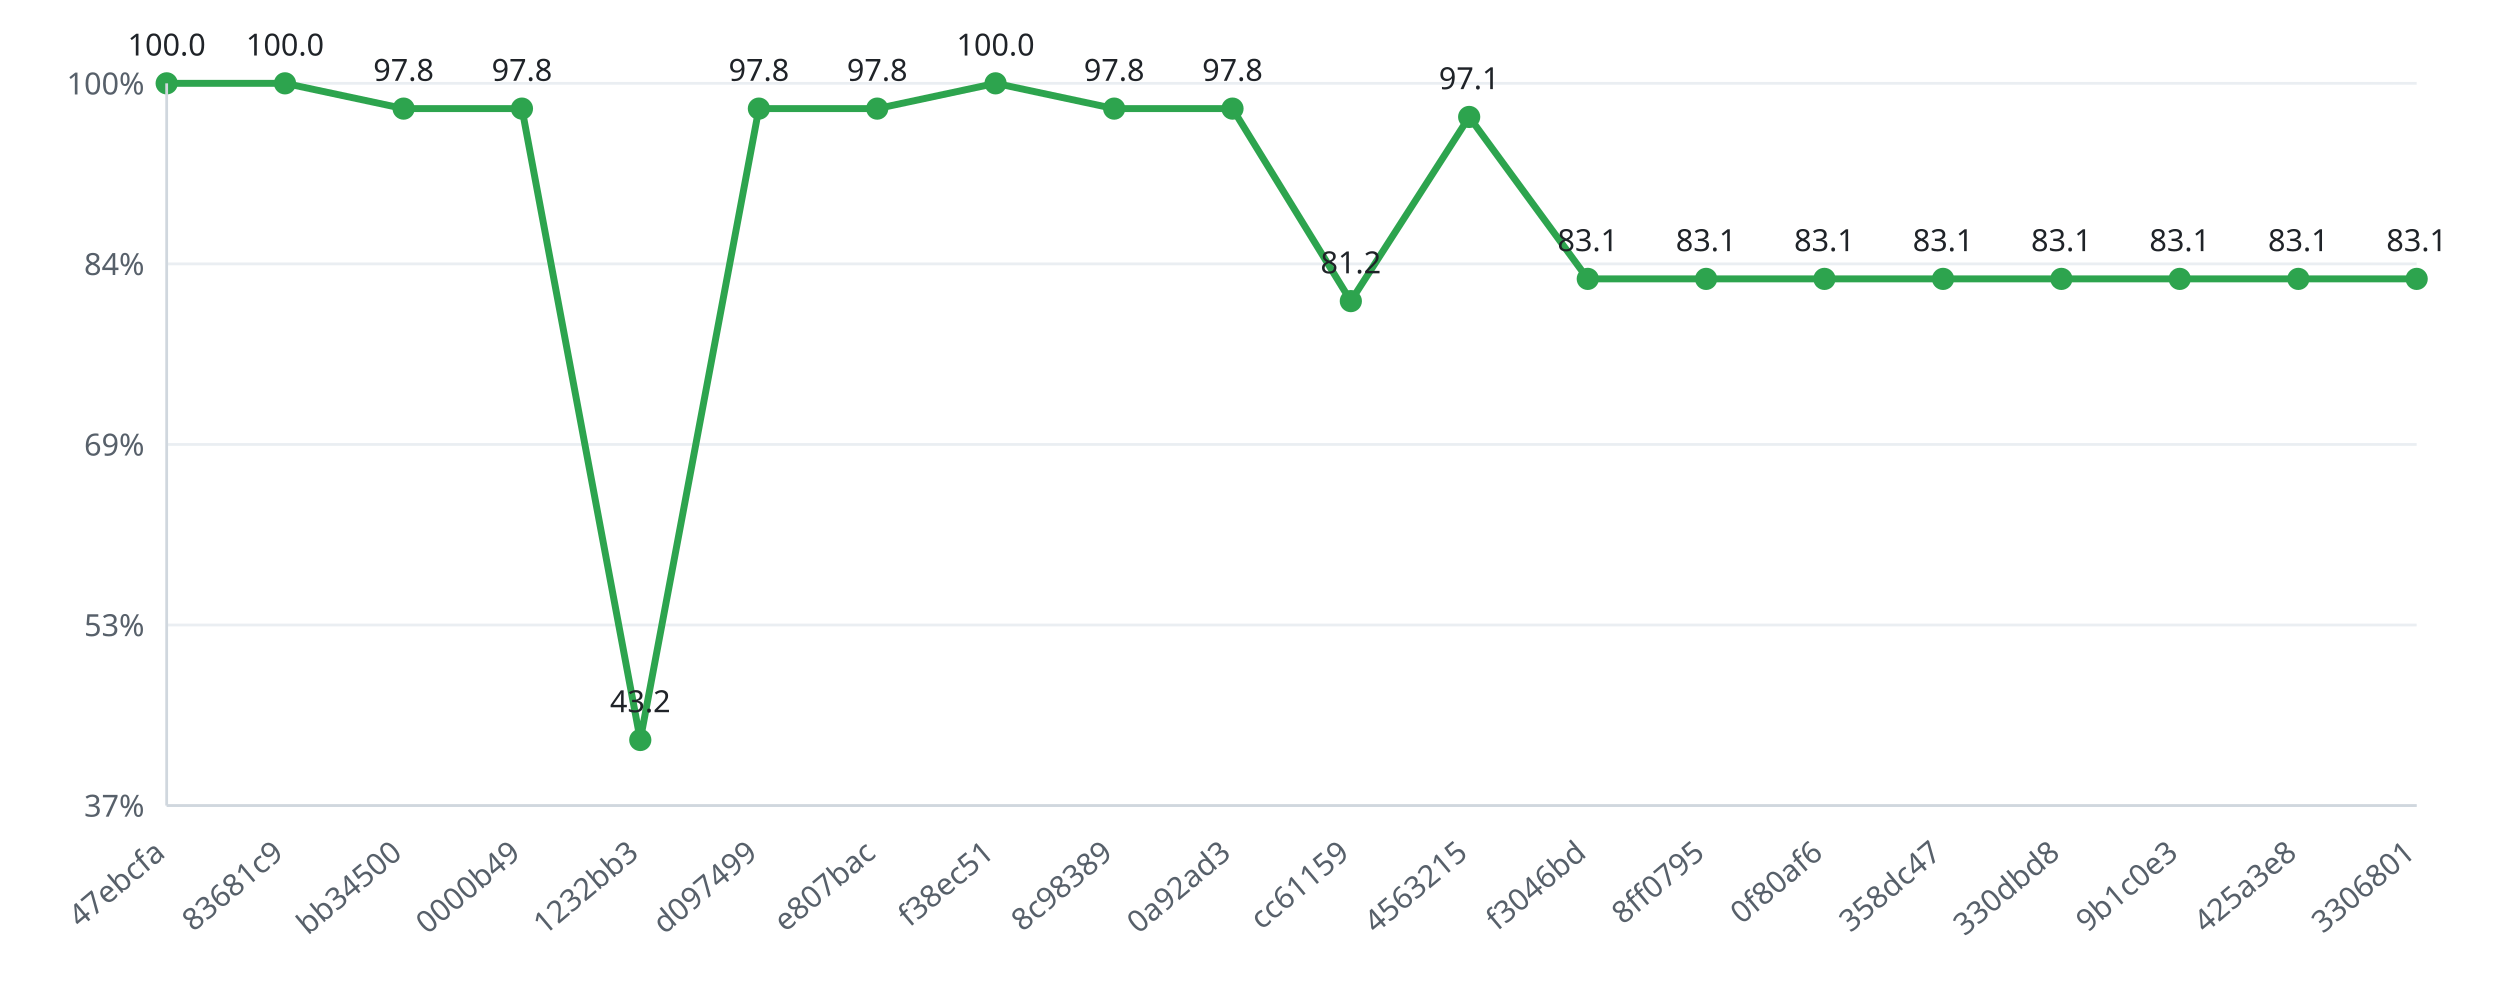
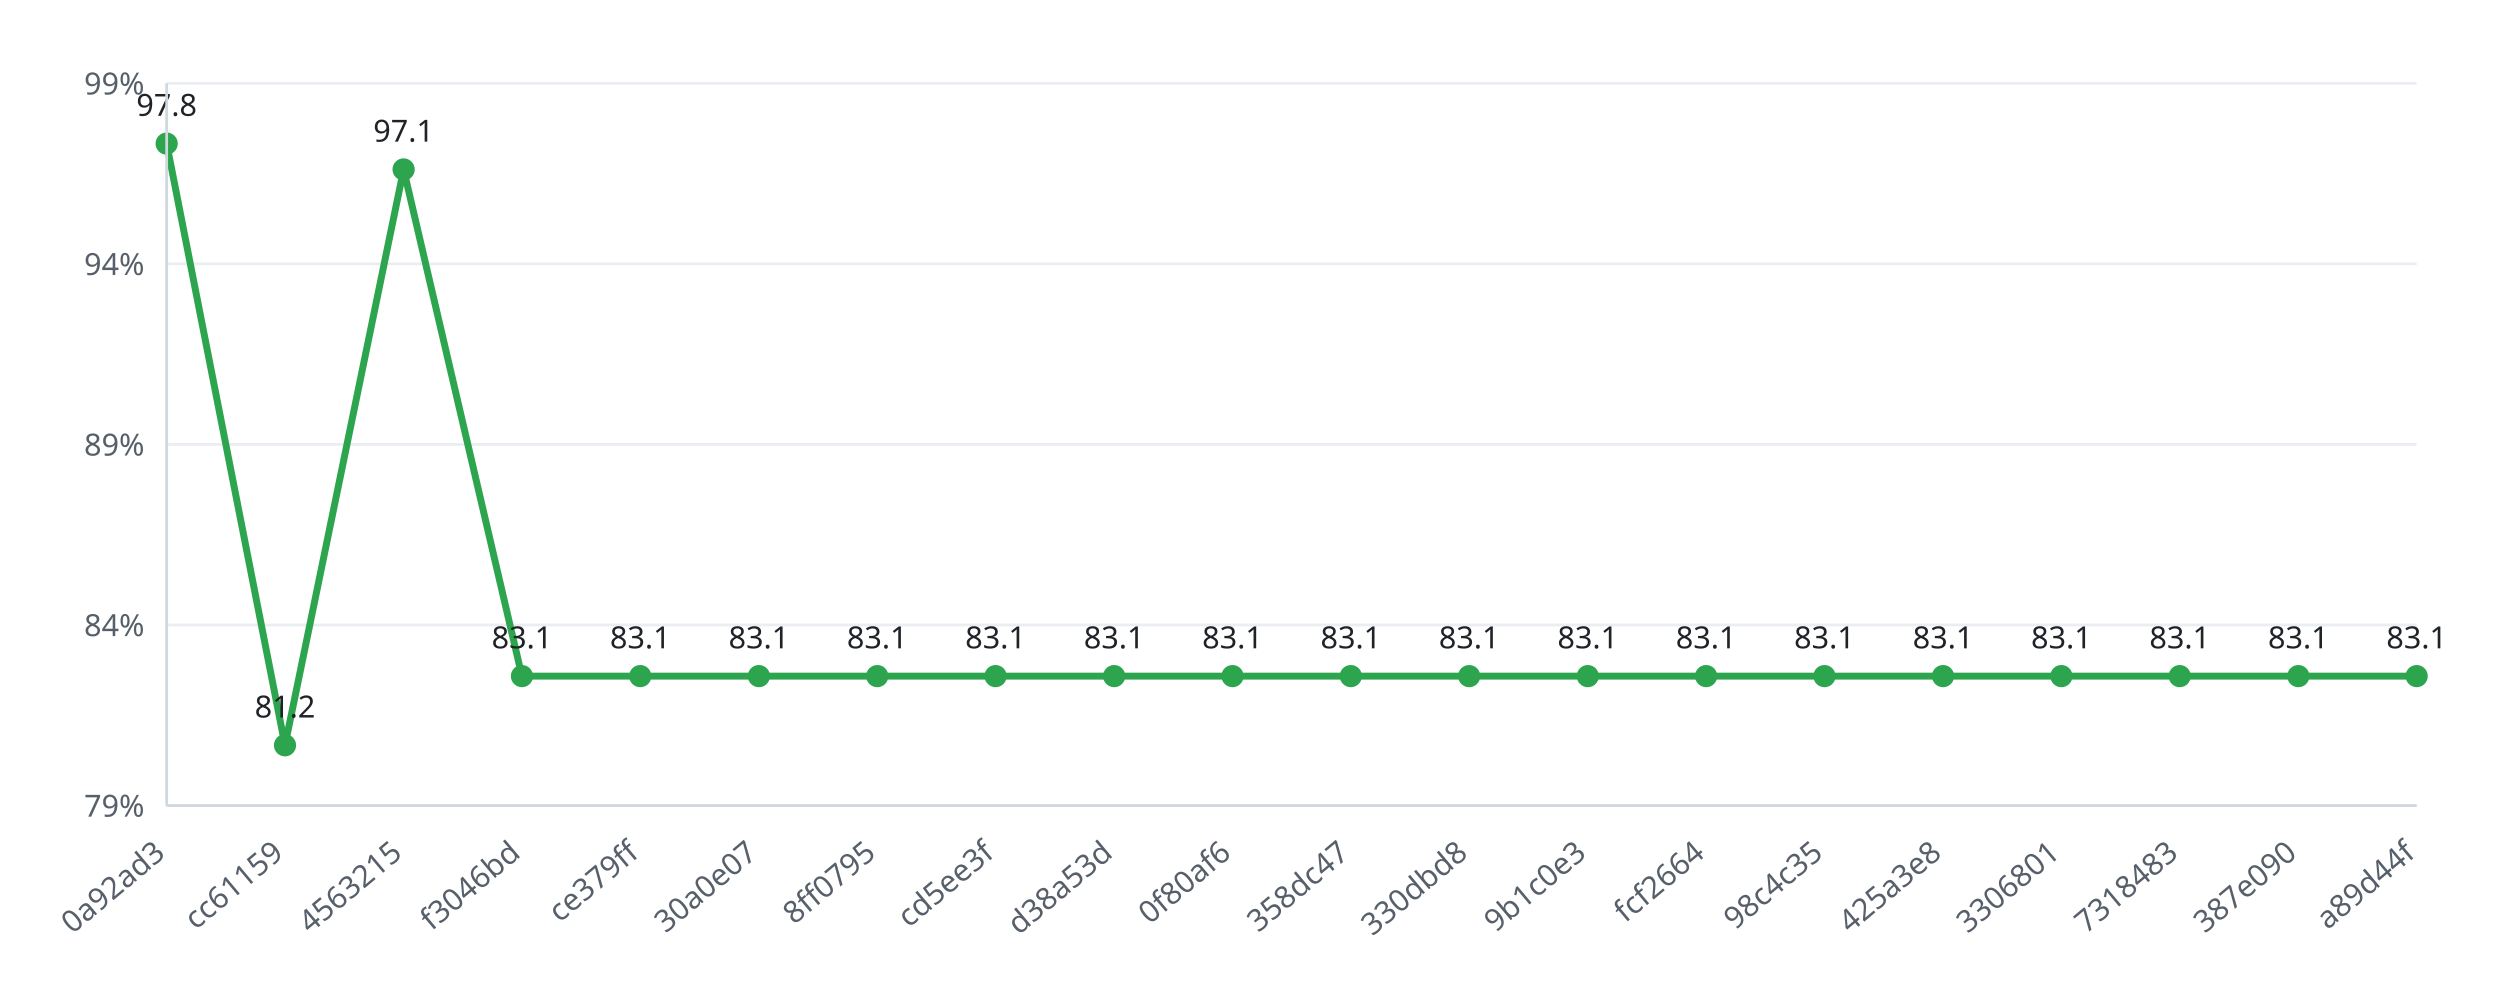
<svg xmlns="http://www.w3.org/2000/svg" viewBox="0 0 900 360" width="900" height="360" font-family="ui-sans-serif, system-ui, sans-serif">
  <style>:root{color-scheme:light dark}.bg{fill:#ffffff}.axis{stroke:#d0d7de}.grid{stroke:#eaeef2}.lbl{fill:#57606a;font-size:11px}.val{fill:#1f2328;font-size:11px}.line{fill:none;stroke:#2da44e;stroke-width:2.5}@media (prefers-color-scheme: dark){.bg{fill:#0d1117}.axis{stroke:#30363d}.grid{stroke:#21262d}.lbl{fill:#8b949e}.val{fill:#e6edf3}}</style>
  <rect class="bg" width="900" height="360" />
  <line class="grid" x1="60" y1="290.0" x2="870" y2="290.0" />
-   <text class="lbl" x="52" y="294.0" text-anchor="end">37%</text>
+   <text class="lbl" x="52" y="294.0" text-anchor="end">79%</text>
  <line class="grid" x1="60" y1="225.0" x2="870" y2="225.0" />
-   <text class="lbl" x="52" y="229.0" text-anchor="end">53%</text>
+   <text class="lbl" x="52" y="229.0" text-anchor="end">84%</text>
  <line class="grid" x1="60" y1="160.0" x2="870" y2="160.0" />
-   <text class="lbl" x="52" y="164.0" text-anchor="end">69%</text>
+   <text class="lbl" x="52" y="164.0" text-anchor="end">89%</text>
  <line class="grid" x1="60" y1="95.0" x2="870" y2="95.0" />
-   <text class="lbl" x="52" y="99.0" text-anchor="end">84%</text>
+   <text class="lbl" x="52" y="99.0" text-anchor="end">94%</text>
  <line class="grid" x1="60" y1="30.0" x2="870" y2="30.0" />
-   <text class="lbl" x="52" y="34.0" text-anchor="end">100%</text>
-   <path class="line" d="M60.0,30.0 L102.6,30.0 L145.3,39.1 L187.9,39.1 L230.5,266.4 L273.2,39.1 L315.8,39.1 L358.4,30.0 L401.1,39.1 L443.7,39.1 L486.3,108.4 L528.9,42.1 L571.6,100.4 L614.2,100.4 L656.8,100.4 L699.5,100.4 L742.1,100.4 L784.7,100.4 L827.4,100.4 L870.0,100.4" />
-   <circle cx="60.0" cy="30.0" r="4" fill="#2da44e" />
-   <text class="val" x="60.0" y="20.0" text-anchor="middle">100.0</text>
-   <text class="lbl" x="60.0" y="308.0" text-anchor="end" transform="rotate(-40 60.0 308.0)">47ebcfa</text>
-   <circle cx="102.6" cy="30.0" r="4" fill="#2da44e" />
-   <text class="val" x="102.6" y="20.0" text-anchor="middle">100.0</text>
-   <text class="lbl" x="102.6" y="308.0" text-anchor="end" transform="rotate(-40 102.6 308.0)">83681c9</text>
-   <circle cx="145.3" cy="39.1" r="4" fill="#2da44e" />
-   <text class="val" x="145.3" y="29.1" text-anchor="middle">97.8</text>
-   <text class="lbl" x="145.3" y="308.0" text-anchor="end" transform="rotate(-40 145.3 308.0)">bb34500</text>
-   <circle cx="187.9" cy="39.1" r="4" fill="#2da44e" />
-   <text class="val" x="187.9" y="29.1" text-anchor="middle">97.8</text>
-   <text class="lbl" x="187.9" y="308.0" text-anchor="end" transform="rotate(-40 187.9 308.0)">0000b49</text>
-   <circle cx="230.5" cy="266.4" r="4" fill="#2da44e" />
-   <text class="val" x="230.5" y="256.4" text-anchor="middle">43.2</text>
-   <text class="lbl" x="230.5" y="308.0" text-anchor="end" transform="rotate(-40 230.5 308.0)">1232bb3</text>
-   <circle cx="273.2" cy="39.1" r="4" fill="#2da44e" />
-   <text class="val" x="273.2" y="29.1" text-anchor="middle">97.8</text>
-   <text class="lbl" x="273.2" y="308.0" text-anchor="end" transform="rotate(-40 273.2 308.0)">d097499</text>
-   <circle cx="315.8" cy="39.1" r="4" fill="#2da44e" />
-   <text class="val" x="315.8" y="29.1" text-anchor="middle">97.8</text>
-   <text class="lbl" x="315.8" y="308.0" text-anchor="end" transform="rotate(-40 315.8 308.0)">e807bac</text>
-   <circle cx="358.4" cy="30.0" r="4" fill="#2da44e" />
-   <text class="val" x="358.4" y="20.0" text-anchor="middle">100.0</text>
-   <text class="lbl" x="358.4" y="308.0" text-anchor="end" transform="rotate(-40 358.4 308.0)">f38ec51</text>
-   <circle cx="401.1" cy="39.1" r="4" fill="#2da44e" />
-   <text class="val" x="401.1" y="29.1" text-anchor="middle">97.8</text>
-   <text class="lbl" x="401.1" y="308.0" text-anchor="end" transform="rotate(-40 401.1 308.0)">8c98389</text>
-   <circle cx="443.7" cy="39.1" r="4" fill="#2da44e" />
-   <text class="val" x="443.7" y="29.1" text-anchor="middle">97.8</text>
-   <text class="lbl" x="443.7" y="308.0" text-anchor="end" transform="rotate(-40 443.7 308.0)">0a92ad3</text>
-   <circle cx="486.3" cy="108.4" r="4" fill="#2da44e" />
-   <text class="val" x="486.3" y="98.4" text-anchor="middle">81.2</text>
-   <text class="lbl" x="486.3" y="308.0" text-anchor="end" transform="rotate(-40 486.3 308.0)">cc61159</text>
-   <circle cx="528.9" cy="42.1" r="4" fill="#2da44e" />
-   <text class="val" x="528.9" y="32.1" text-anchor="middle">97.1</text>
-   <text class="lbl" x="528.9" y="308.0" text-anchor="end" transform="rotate(-40 528.9 308.0)">4563215</text>
-   <circle cx="571.6" cy="100.4" r="4" fill="#2da44e" />
-   <text class="val" x="571.6" y="90.4" text-anchor="middle">83.1</text>
-   <text class="lbl" x="571.6" y="308.0" text-anchor="end" transform="rotate(-40 571.6 308.0)">f3046bd</text>
-   <circle cx="614.2" cy="100.4" r="4" fill="#2da44e" />
-   <text class="val" x="614.2" y="90.4" text-anchor="middle">83.1</text>
-   <text class="lbl" x="614.2" y="308.0" text-anchor="end" transform="rotate(-40 614.2 308.0)">8ff0795</text>
-   <circle cx="656.8" cy="100.4" r="4" fill="#2da44e" />
-   <text class="val" x="656.8" y="90.4" text-anchor="middle">83.1</text>
-   <text class="lbl" x="656.8" y="308.0" text-anchor="end" transform="rotate(-40 656.8 308.0)">0f80af6</text>
-   <circle cx="699.5" cy="100.4" r="4" fill="#2da44e" />
-   <text class="val" x="699.5" y="90.4" text-anchor="middle">83.1</text>
-   <text class="lbl" x="699.5" y="308.0" text-anchor="end" transform="rotate(-40 699.5 308.0)">358dc47</text>
-   <circle cx="742.1" cy="100.4" r="4" fill="#2da44e" />
-   <text class="val" x="742.1" y="90.4" text-anchor="middle">83.1</text>
-   <text class="lbl" x="742.1" y="308.0" text-anchor="end" transform="rotate(-40 742.1 308.0)">330dbd8</text>
-   <circle cx="784.7" cy="100.4" r="4" fill="#2da44e" />
-   <text class="val" x="784.7" y="90.4" text-anchor="middle">83.1</text>
-   <text class="lbl" x="784.7" y="308.0" text-anchor="end" transform="rotate(-40 784.7 308.0)">9b1c0e3</text>
-   <circle cx="827.4" cy="100.4" r="4" fill="#2da44e" />
-   <text class="val" x="827.4" y="90.4" text-anchor="middle">83.1</text>
-   <text class="lbl" x="827.4" y="308.0" text-anchor="end" transform="rotate(-40 827.4 308.0)">425a3e8</text>
-   <circle cx="870.0" cy="100.4" r="4" fill="#2da44e" />
-   <text class="val" x="870.0" y="90.4" text-anchor="middle">83.1</text>
-   <text class="lbl" x="870.0" y="308.0" text-anchor="end" transform="rotate(-40 870.0 308.0)">3306801</text>
+   <text class="lbl" x="52" y="34.0" text-anchor="end">99%</text>
+   <path class="line" d="M60.0,51.7 L102.6,268.3 L145.3,61.0 L187.9,243.4 L230.5,243.4 L273.2,243.4 L315.8,243.4 L358.4,243.4 L401.1,243.4 L443.7,243.4 L486.3,243.4 L528.9,243.4 L571.6,243.4 L614.2,243.4 L656.8,243.4 L699.5,243.4 L742.1,243.4 L784.7,243.4 L827.4,243.4 L870.0,243.4" />
+   <circle cx="60.0" cy="51.7" r="4" fill="#2da44e" />
+   <text class="val" x="60.0" y="41.7" text-anchor="middle">97.8</text>
+   <text class="lbl" x="60.0" y="308.0" text-anchor="end" transform="rotate(-40 60.0 308.0)">0a92ad3</text>
+   <circle cx="102.6" cy="268.3" r="4" fill="#2da44e" />
+   <text class="val" x="102.6" y="258.3" text-anchor="middle">81.2</text>
+   <text class="lbl" x="102.6" y="308.0" text-anchor="end" transform="rotate(-40 102.6 308.0)">cc61159</text>
+   <circle cx="145.3" cy="61.0" r="4" fill="#2da44e" />
+   <text class="val" x="145.3" y="51.0" text-anchor="middle">97.1</text>
+   <text class="lbl" x="145.3" y="308.0" text-anchor="end" transform="rotate(-40 145.3 308.0)">4563215</text>
+   <circle cx="187.9" cy="243.4" r="4" fill="#2da44e" />
+   <text class="val" x="187.9" y="233.4" text-anchor="middle">83.1</text>
+   <text class="lbl" x="187.9" y="308.0" text-anchor="end" transform="rotate(-40 187.9 308.0)">f3046bd</text>
+   <circle cx="230.5" cy="243.4" r="4" fill="#2da44e" />
+   <text class="val" x="230.5" y="233.4" text-anchor="middle">83.1</text>
+   <text class="lbl" x="230.5" y="308.0" text-anchor="end" transform="rotate(-40 230.5 308.0)">ce379ff</text>
+   <circle cx="273.2" cy="243.4" r="4" fill="#2da44e" />
+   <text class="val" x="273.2" y="233.4" text-anchor="middle">83.1</text>
+   <text class="lbl" x="273.2" y="308.0" text-anchor="end" transform="rotate(-40 273.2 308.0)">30a0e07</text>
+   <circle cx="315.8" cy="243.4" r="4" fill="#2da44e" />
+   <text class="val" x="315.8" y="233.4" text-anchor="middle">83.1</text>
+   <text class="lbl" x="315.8" y="308.0" text-anchor="end" transform="rotate(-40 315.8 308.0)">8ff0795</text>
+   <circle cx="358.4" cy="243.4" r="4" fill="#2da44e" />
+   <text class="val" x="358.4" y="233.4" text-anchor="middle">83.1</text>
+   <text class="lbl" x="358.4" y="308.0" text-anchor="end" transform="rotate(-40 358.4 308.0)">cd5ee3f</text>
+   <circle cx="401.1" cy="243.4" r="4" fill="#2da44e" />
+   <text class="val" x="401.1" y="233.4" text-anchor="middle">83.1</text>
+   <text class="lbl" x="401.1" y="308.0" text-anchor="end" transform="rotate(-40 401.1 308.0)">d38a53d</text>
+   <circle cx="443.7" cy="243.4" r="4" fill="#2da44e" />
+   <text class="val" x="443.7" y="233.4" text-anchor="middle">83.1</text>
+   <text class="lbl" x="443.7" y="308.0" text-anchor="end" transform="rotate(-40 443.7 308.0)">0f80af6</text>
+   <circle cx="486.3" cy="243.4" r="4" fill="#2da44e" />
+   <text class="val" x="486.3" y="233.4" text-anchor="middle">83.1</text>
+   <text class="lbl" x="486.3" y="308.0" text-anchor="end" transform="rotate(-40 486.3 308.0)">358dc47</text>
+   <circle cx="528.9" cy="243.4" r="4" fill="#2da44e" />
+   <text class="val" x="528.9" y="233.4" text-anchor="middle">83.1</text>
+   <text class="lbl" x="528.9" y="308.0" text-anchor="end" transform="rotate(-40 528.9 308.0)">330dbd8</text>
+   <circle cx="571.6" cy="243.4" r="4" fill="#2da44e" />
+   <text class="val" x="571.6" y="233.4" text-anchor="middle">83.1</text>
+   <text class="lbl" x="571.6" y="308.0" text-anchor="end" transform="rotate(-40 571.6 308.0)">9b1c0e3</text>
+   <circle cx="614.2" cy="243.4" r="4" fill="#2da44e" />
+   <text class="val" x="614.2" y="233.4" text-anchor="middle">83.1</text>
+   <text class="lbl" x="614.2" y="308.0" text-anchor="end" transform="rotate(-40 614.2 308.0)">fcf2664</text>
+   <circle cx="656.8" cy="243.4" r="4" fill="#2da44e" />
+   <text class="val" x="656.8" y="233.4" text-anchor="middle">83.1</text>
+   <text class="lbl" x="656.8" y="308.0" text-anchor="end" transform="rotate(-40 656.8 308.0)">98c4c35</text>
+   <circle cx="699.5" cy="243.4" r="4" fill="#2da44e" />
+   <text class="val" x="699.5" y="233.4" text-anchor="middle">83.1</text>
+   <text class="lbl" x="699.5" y="308.0" text-anchor="end" transform="rotate(-40 699.5 308.0)">425a3e8</text>
+   <circle cx="742.1" cy="243.4" r="4" fill="#2da44e" />
+   <text class="val" x="742.1" y="233.4" text-anchor="middle">83.1</text>
+   <text class="lbl" x="742.1" y="308.0" text-anchor="end" transform="rotate(-40 742.1 308.0)">3306801</text>
+   <circle cx="784.7" cy="243.4" r="4" fill="#2da44e" />
+   <text class="val" x="784.7" y="233.4" text-anchor="middle">83.1</text>
+   <text class="lbl" x="784.7" y="308.0" text-anchor="end" transform="rotate(-40 784.7 308.0)">7318483</text>
+   <circle cx="827.4" cy="243.4" r="4" fill="#2da44e" />
+   <text class="val" x="827.4" y="233.4" text-anchor="middle">83.1</text>
+   <text class="lbl" x="827.4" y="308.0" text-anchor="end" transform="rotate(-40 827.4 308.0)">387e090</text>
+   <circle cx="870.0" cy="243.4" r="4" fill="#2da44e" />
+   <text class="val" x="870.0" y="233.4" text-anchor="middle">83.1</text>
+   <text class="lbl" x="870.0" y="308.0" text-anchor="end" transform="rotate(-40 870.0 308.0)">a89d44f</text>
  <line class="axis" x1="60" y1="290" x2="870" y2="290" />
  <line class="axis" x1="60" y1="30" x2="60" y2="290" />
</svg>
